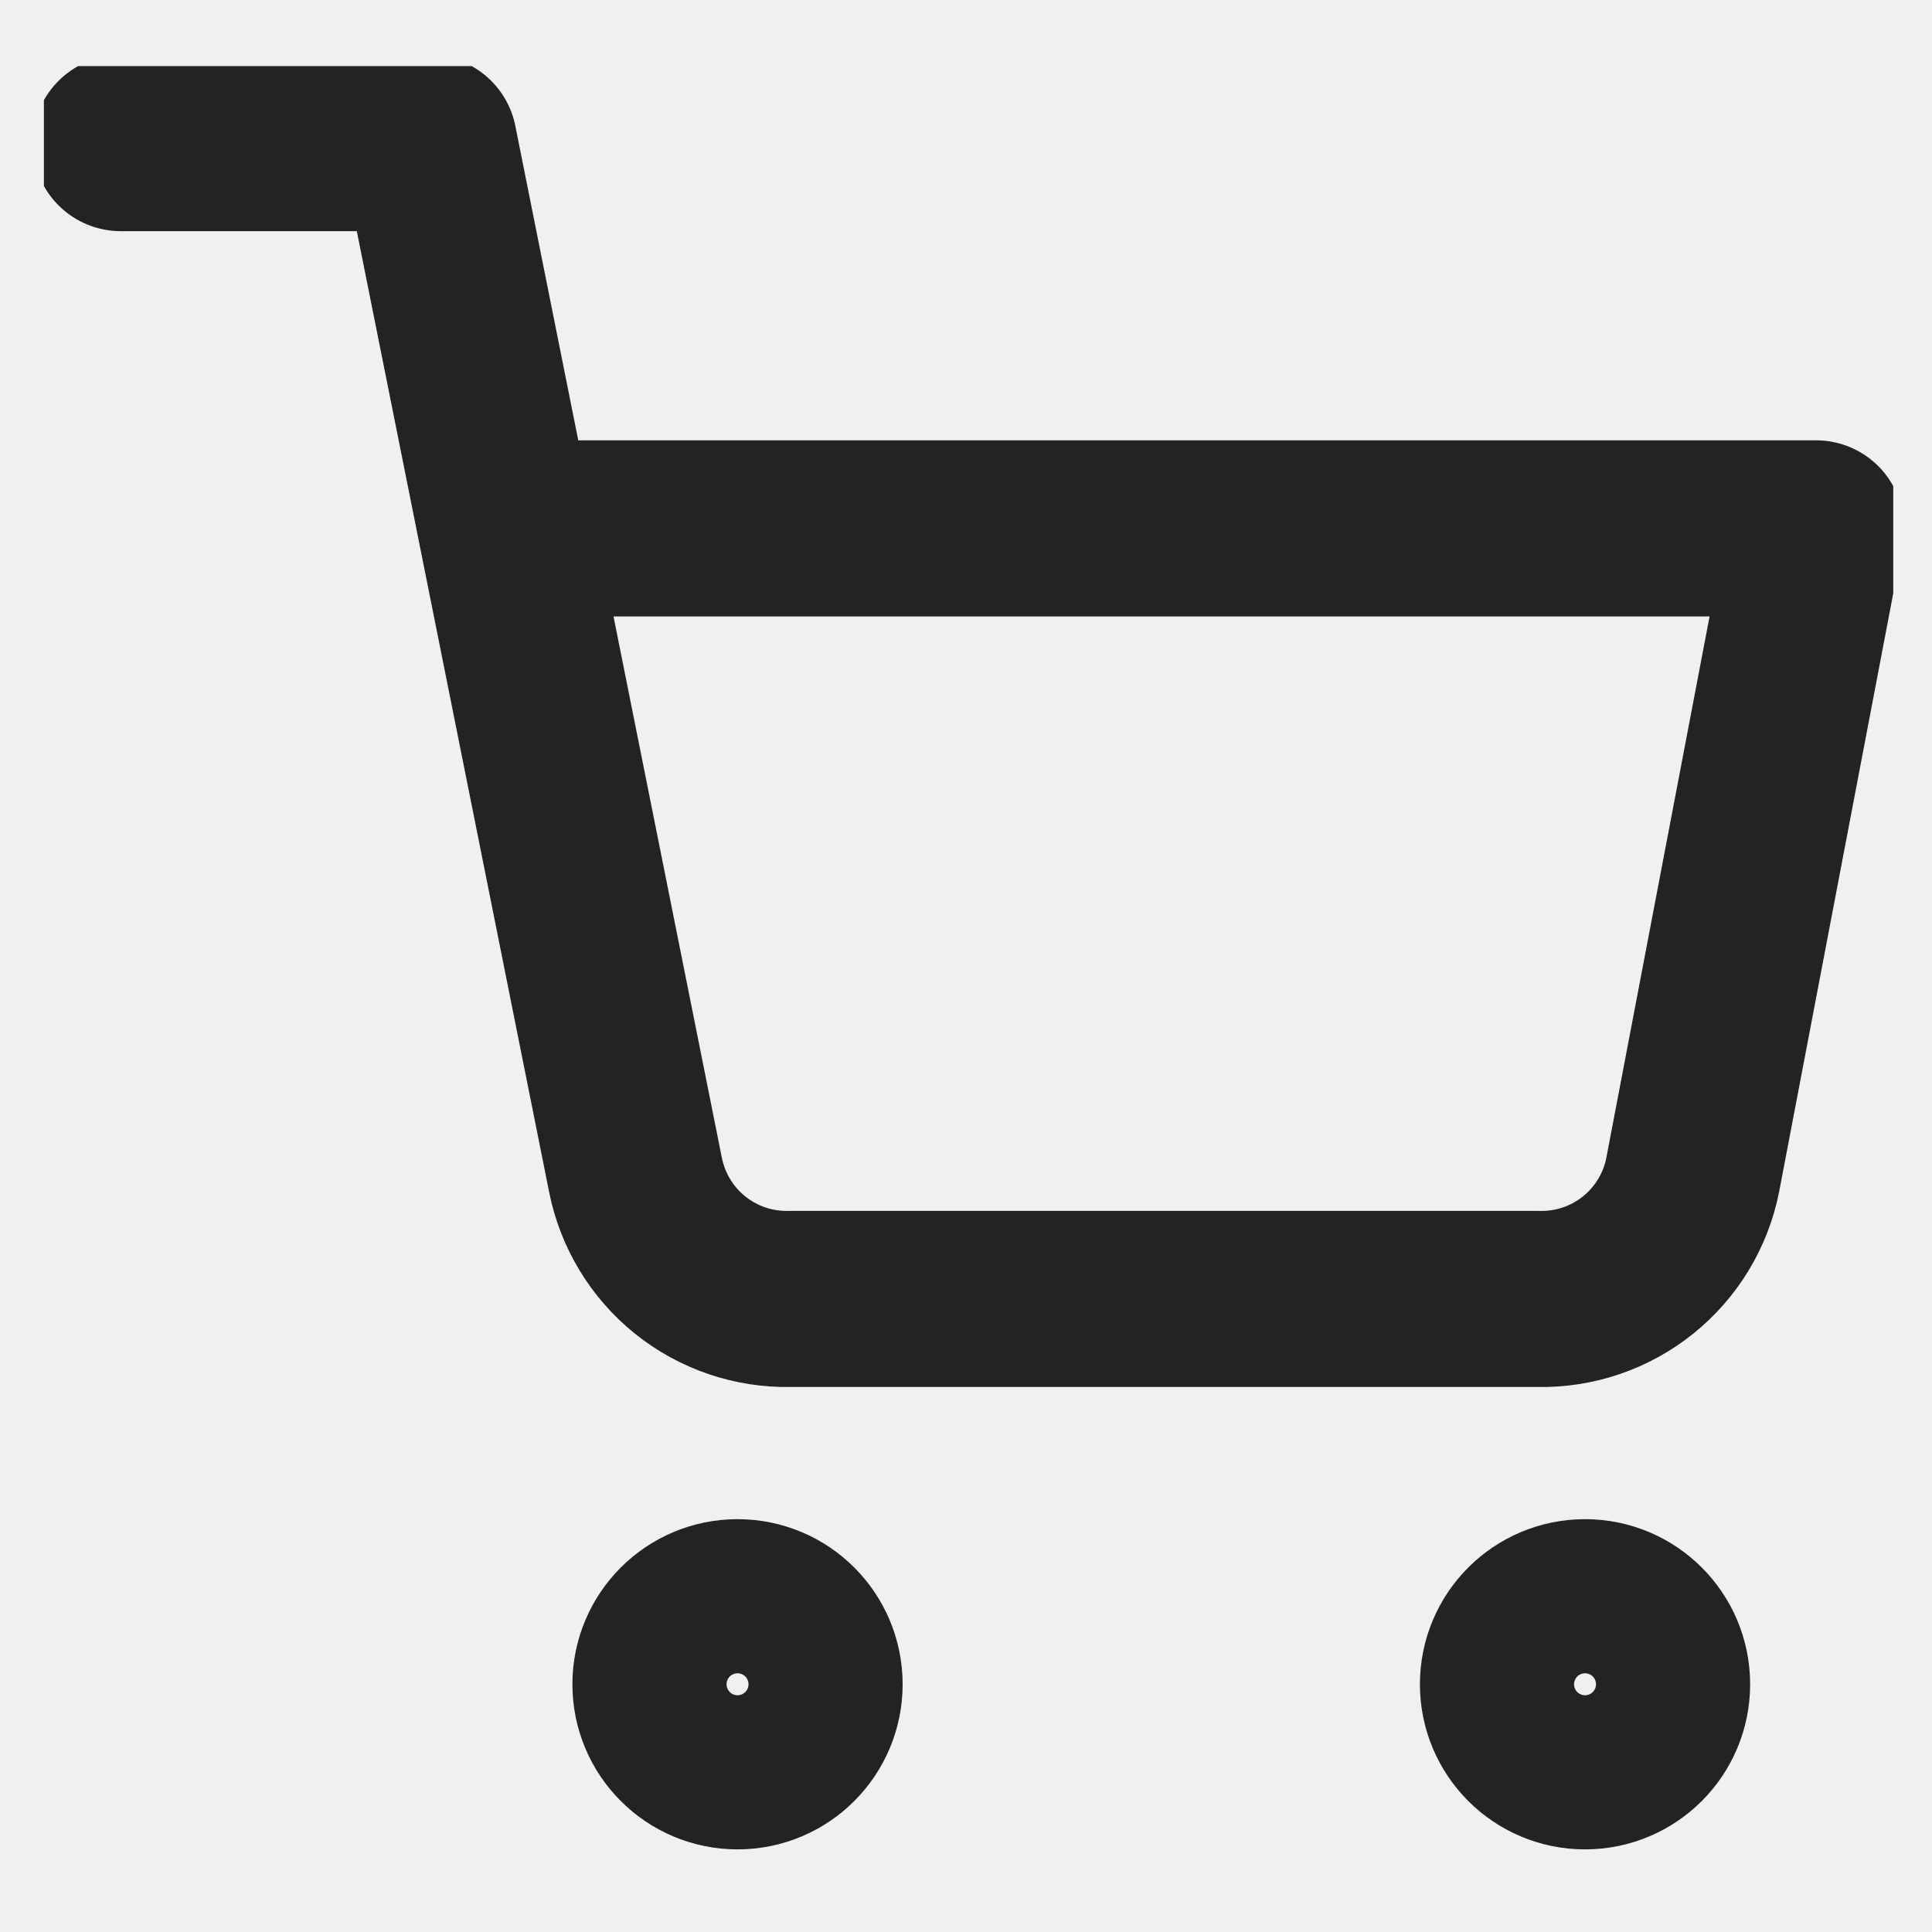
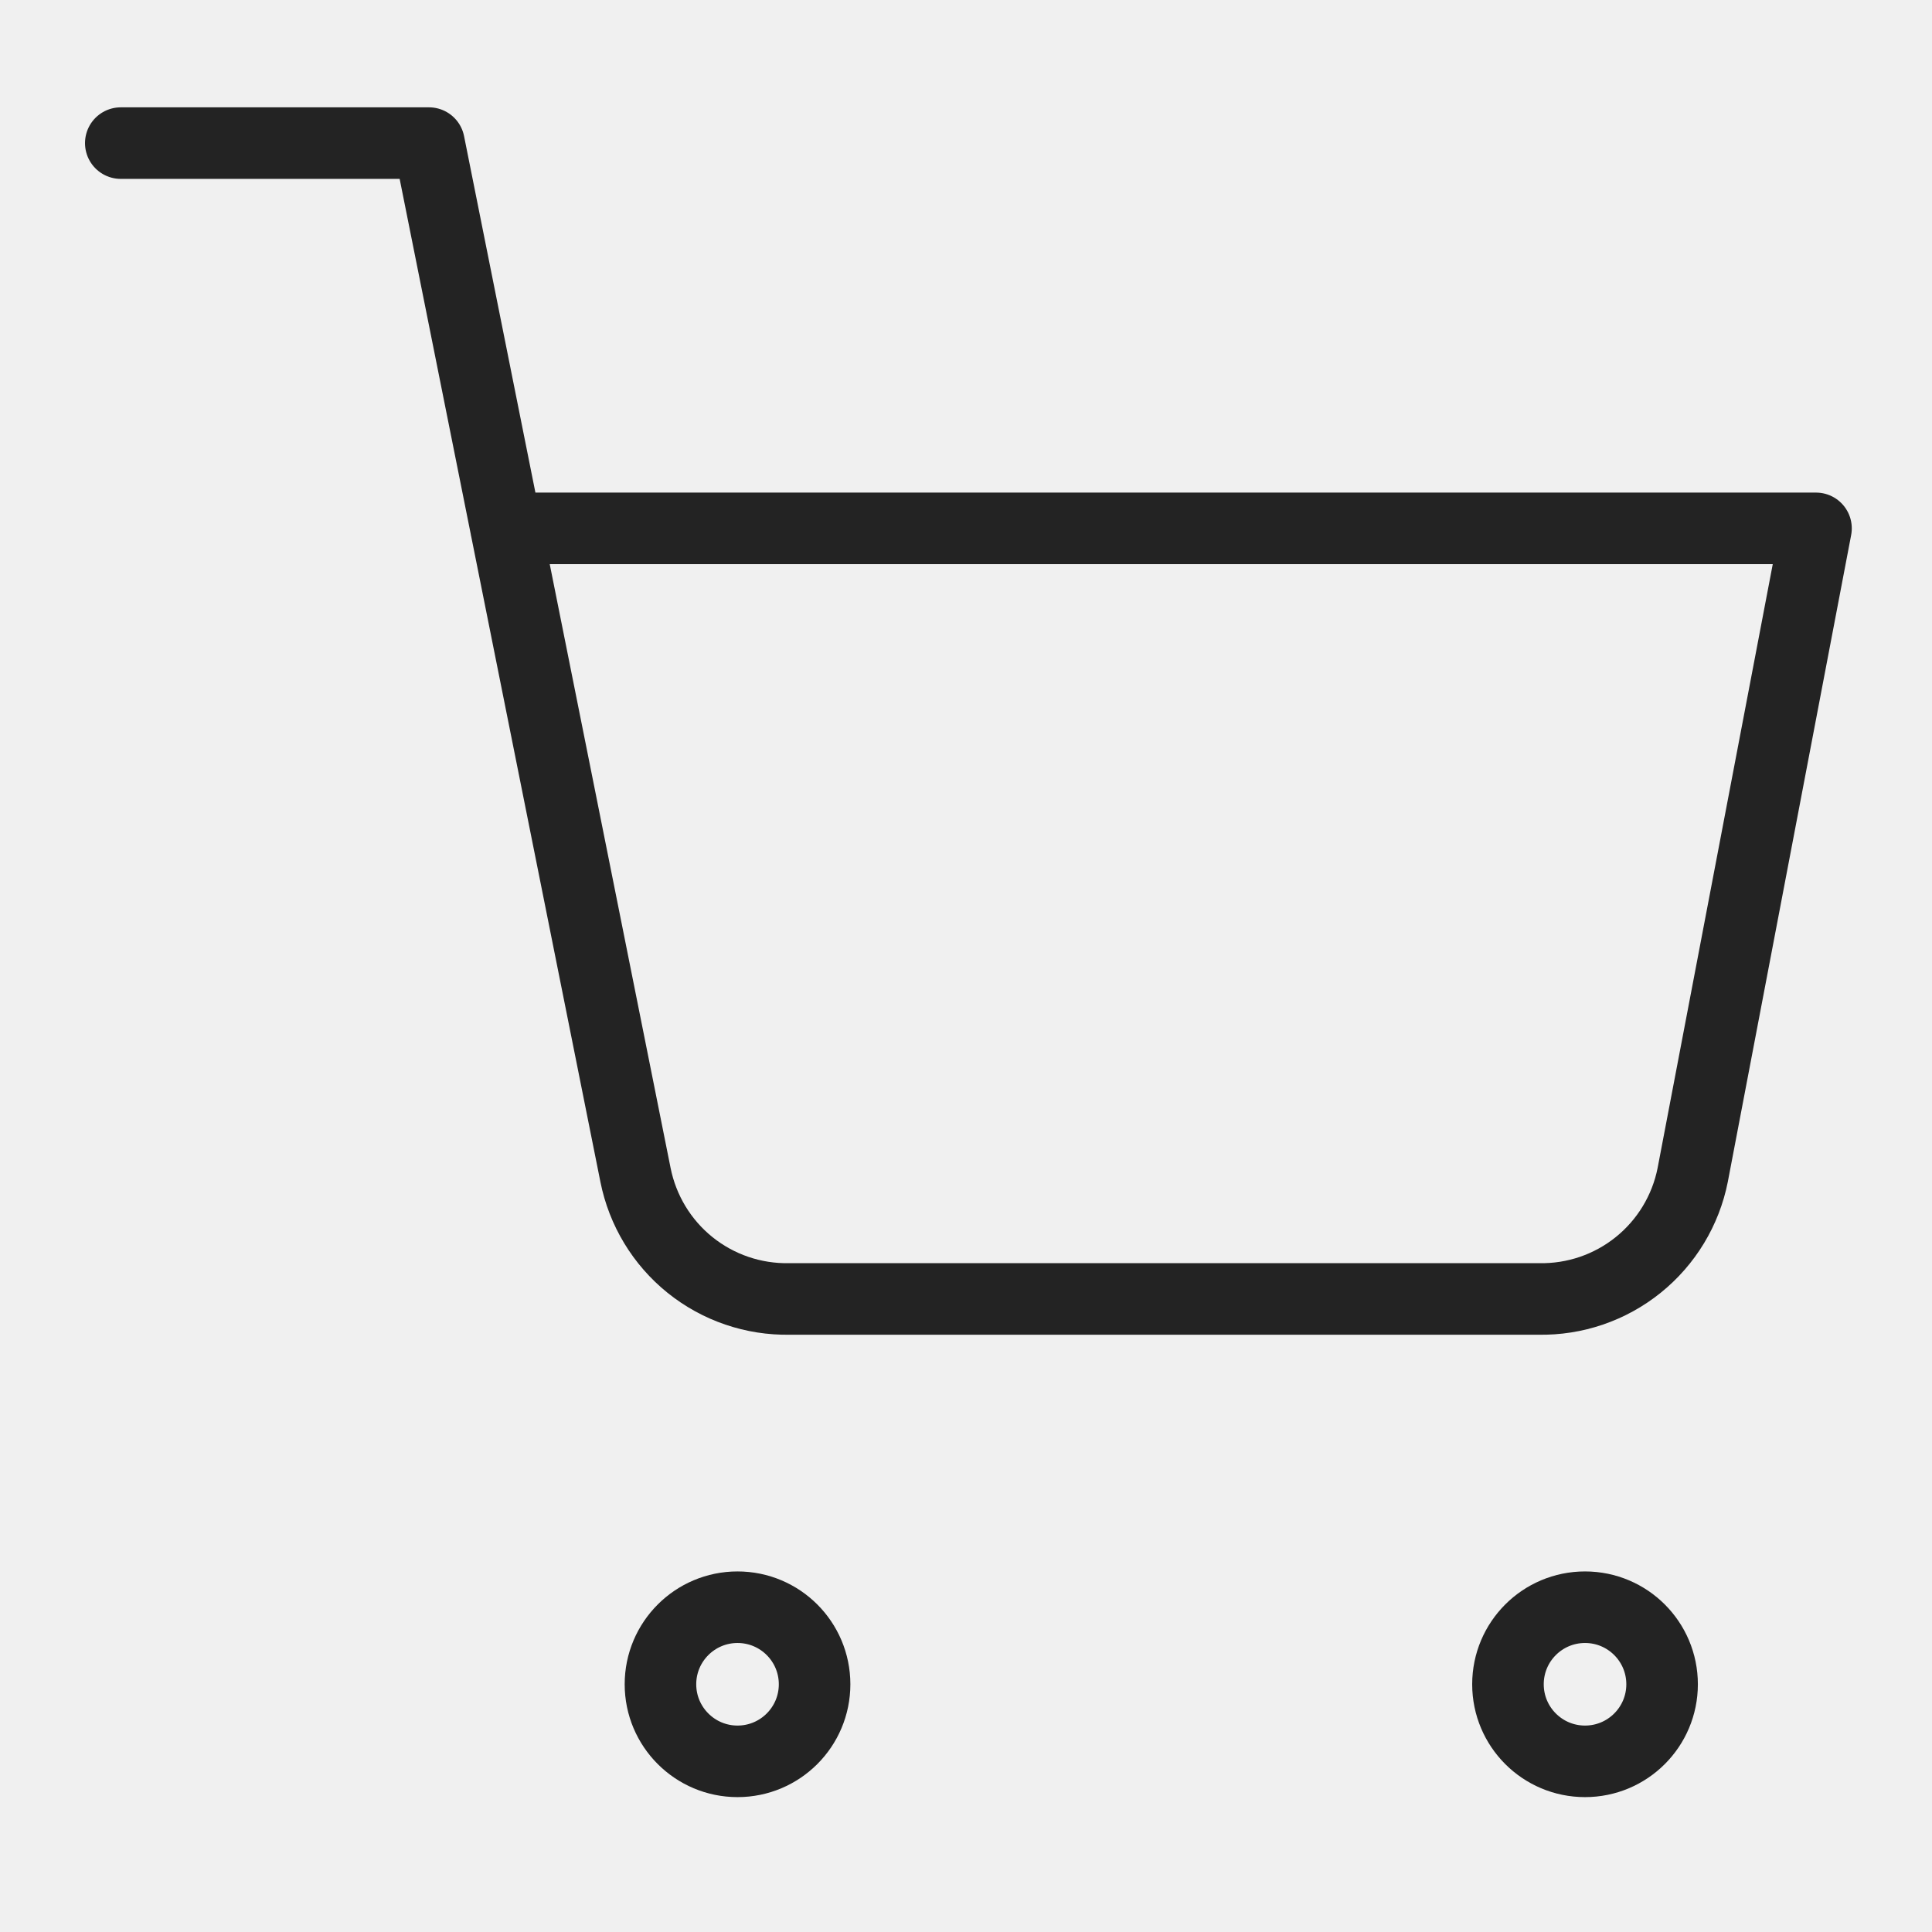
<svg xmlns="http://www.w3.org/2000/svg" width="27" height="27" viewBox="0 0 27 27" fill="none">
  <g clip-path="url(#clip0_11192_1696)">
-     <path d="M10.307 24.615C10.902 24.615 11.384 24.133 11.384 23.538C11.384 22.943 10.902 22.461 10.307 22.461C9.713 22.461 9.23 22.943 9.23 23.538C9.23 24.133 9.713 24.615 10.307 24.615Z" stroke="#232323" stroke-width="2.461" stroke-linecap="round" stroke-linejoin="round" />
-     <path d="M22.151 24.615C22.746 24.615 23.228 24.133 23.228 23.538C23.228 22.943 22.746 22.461 22.151 22.461C21.556 22.461 21.074 22.943 21.074 23.538C21.074 24.133 21.556 24.615 22.151 24.615Z" stroke="#232323" stroke-width="2.461" stroke-linecap="round" stroke-linejoin="round" />
-     <path d="M1.688 2H5.995L8.881 16.419C8.98 16.915 9.249 17.361 9.643 17.678C10.037 17.995 10.53 18.163 11.035 18.153H21.502C22.008 18.163 22.5 17.995 22.894 17.678C23.288 17.361 23.558 16.915 23.656 16.419L25.379 7.384H7.072" stroke="#232323" stroke-width="2.461" stroke-linecap="round" stroke-linejoin="round" />
+     <path d="M10.307 24.615C10.902 24.615 11.384 24.133 11.384 23.538C11.384 22.943 10.902 22.461 10.307 22.461C9.713 22.461 9.23 22.943 9.23 23.538C9.23 24.133 9.713 24.615 10.307 24.615Z" stroke="#232323" strokeWidth="2.461" stroke-linecap="round" stroke-linejoin="round" />
+     <path d="M22.151 24.615C22.746 24.615 23.228 24.133 23.228 23.538C23.228 22.943 22.746 22.461 22.151 22.461C21.556 22.461 21.074 22.943 21.074 23.538C21.074 24.133 21.556 24.615 22.151 24.615Z" stroke="#232323" strokeWidth="2.461" stroke-linecap="round" stroke-linejoin="round" />
+     <path d="M1.688 2H5.995L8.881 16.419C8.98 16.915 9.249 17.361 9.643 17.678C10.037 17.995 10.53 18.163 11.035 18.153H21.502C22.008 18.163 22.5 17.995 22.894 17.678C23.288 17.361 23.558 16.915 23.656 16.419L25.379 7.384H7.072" stroke="#232323" strokeWidth="2.461" stroke-linecap="round" stroke-linejoin="round" />
  </g>
  <defs>
    <clipPath id="clip0_11192_1696">
      <rect width="25.845" height="25.845" fill="white" transform="translate(0.613281 0.923828)" />
    </clipPath>
  </defs>
</svg>
